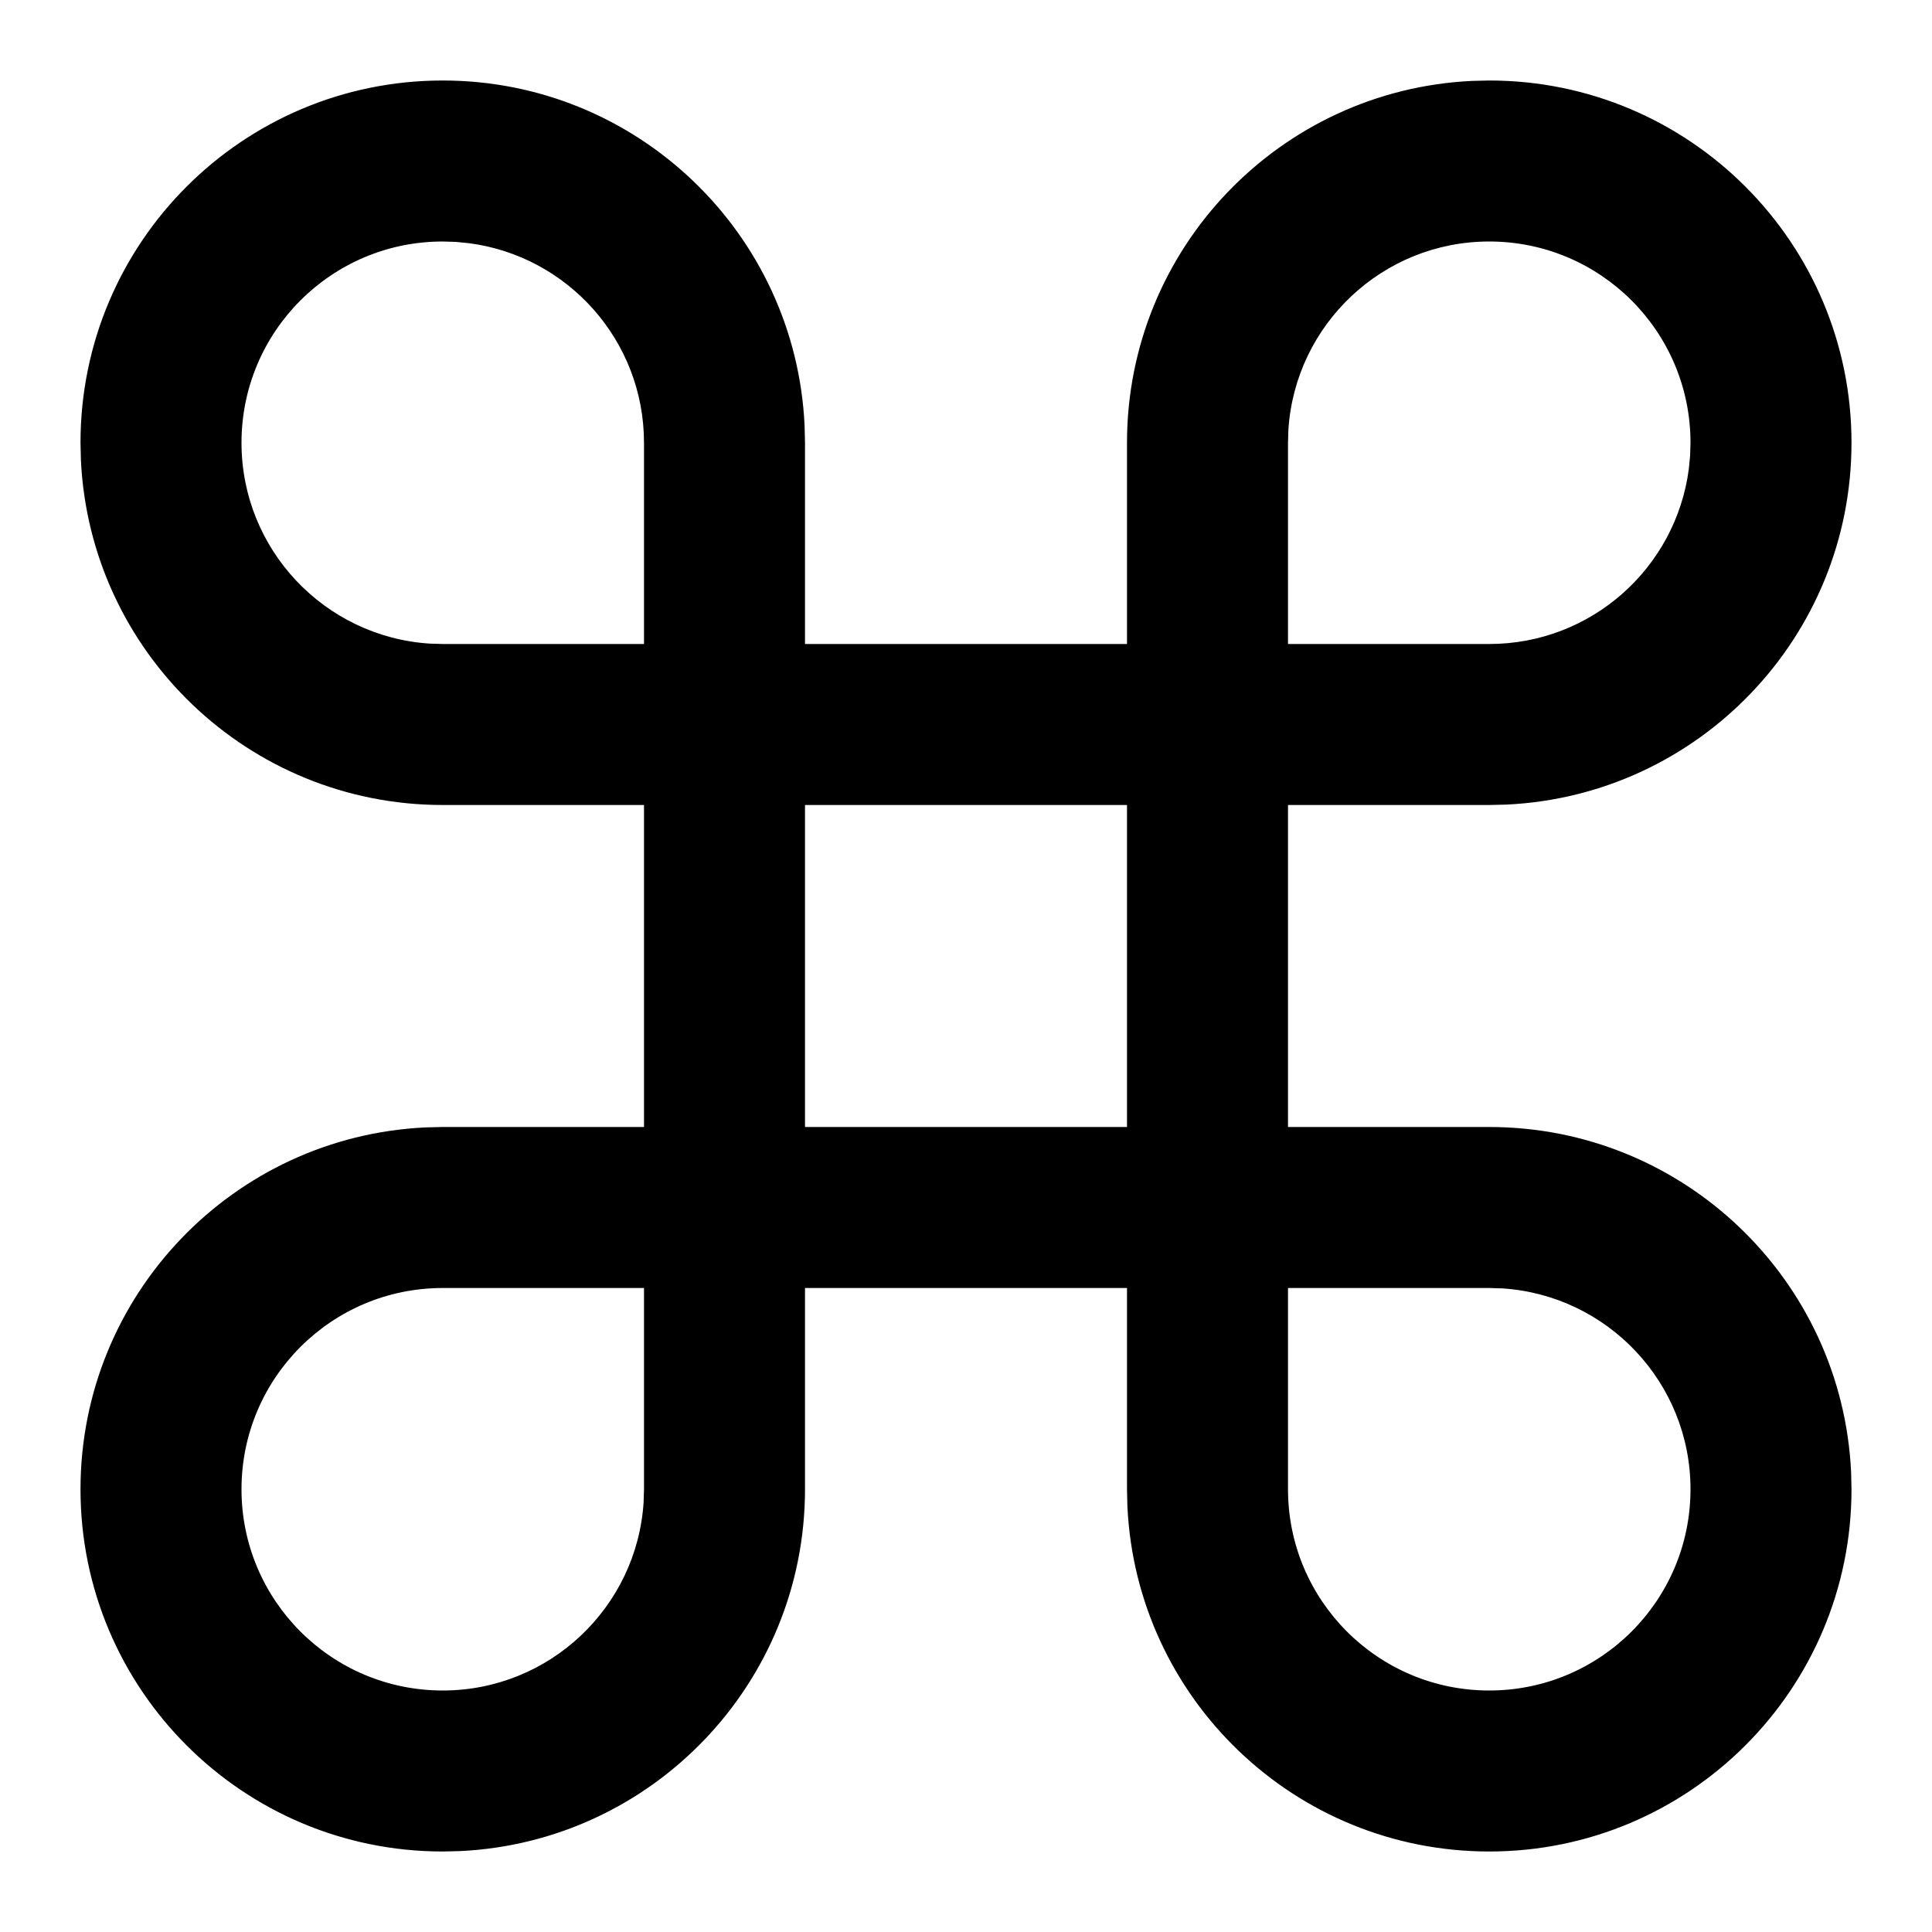
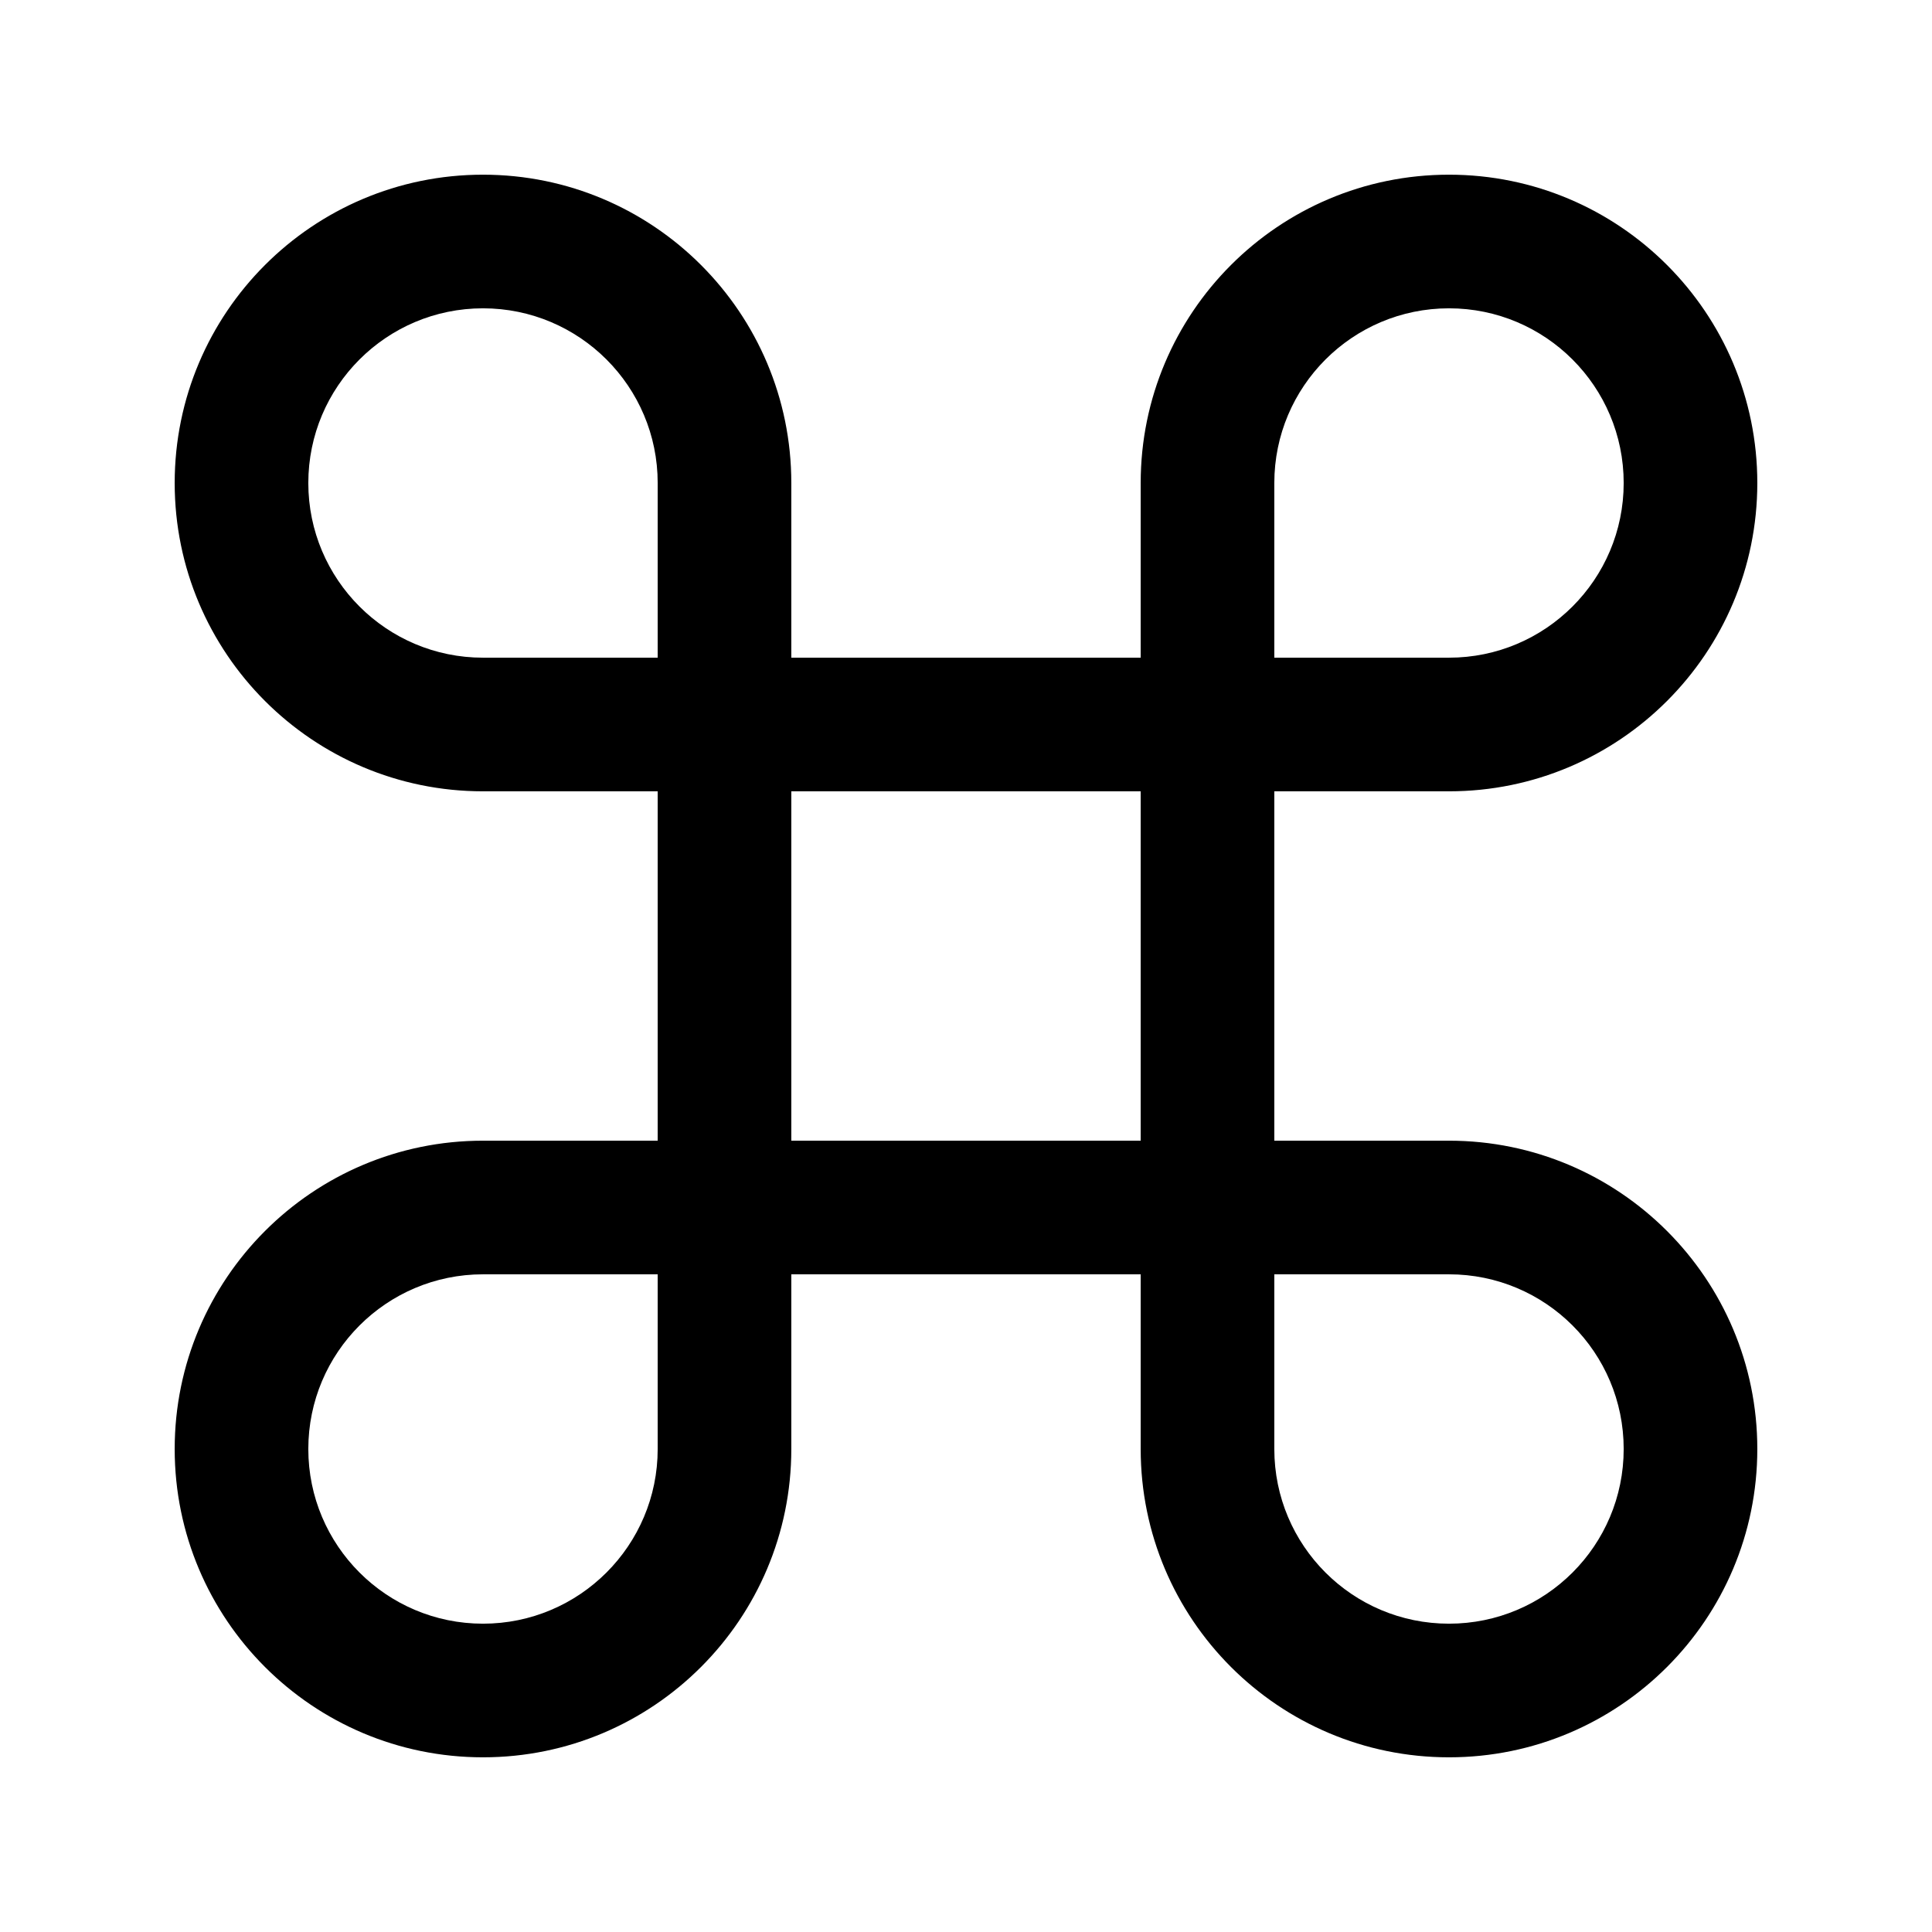
- <svg xmlns="http://www.w3.org/2000/svg" width="24" height="24" viewBox="0 0 24 24">
-   <path d="M18.5,1 C20.985,1 23,3.015 23,5.5 C23,7.914 21.099,9.884 18.712,9.995 L18.5,10 L16,10 L16,14 L18.5,14 C20.914,14 22.884,15.901 22.995,18.288 L23,18.5 C23,20.985 20.985,23 18.5,23 C16.086,23 14.116,21.099 14.005,18.712 L14,18.5 L14,16 L10,16 L10,18.5 C10,20.914 8.099,22.884 5.712,22.995 L5.5,23 C3.015,23 1,20.985 1,18.5 C1,16.086 2.901,14.116 5.288,14.005 L5.5,14 L8,14 L8,10 L5.5,10 C3.086,10 1.116,8.099 1.005,5.712 L1,5.5 C1,3.015 3.015,1 5.5,1 C7.914,1 9.884,2.901 9.995,5.288 L10,5.5 L10,8 L14,8 L14,5.5 C14,3.086 15.901,1.116 18.288,1.005 L18.5,1 Z M8,16 L5.5,16 C4.119,16 3,17.119 3,18.5 C3,19.881 4.119,21 5.5,21 C6.825,21 7.91,19.968 7.995,18.664 L8,18.5 L8,16 Z M18.5,16 L16,16 L16,18.5 C16,19.881 17.119,21 18.5,21 C19.881,21 21,19.881 21,18.5 C21,17.175 19.968,16.09 18.664,16.005 L18.5,16 Z M14,10 L10,10 L10,14 L14,14 L14,10 Z M5.5,3 C4.119,3 3,4.119 3,5.5 C3,6.825 4.032,7.91 5.336,7.995 L5.5,8 L8,8 L8,5.5 C8,4.23 7.053,3.181 5.826,3.021 L5.664,3.005 L5.5,3 Z M18.5,3 C17.175,3 16.09,4.032 16.005,5.336 L16,5.5 L16,8 L18.5,8 C19.77,8 20.819,7.053 20.979,5.826 L20.995,5.664 L21,5.5 C21,4.119 19.881,3 18.5,3 Z" />
+ <svg xmlns="http://www.w3.org/2000/svg" width="24" height="24" viewBox="0 0 24 24" fill="none">
+   <path d="M8.17 15 L8.17 18 C8.17 19.198 7.198 20.17 6 20.17 C4.802 20.17 3.83 19.198 3.83 18 C3.83 16.802 4.802 15.83 6 15.83 L9 15.83 L8.17 15 Z M9.83 15 C9.83 14.542 9.458 14.17 9 14.17 L6 14.17 C3.885 14.17 2.17 15.885 2.17 18 C2.17 20.115 3.885 21.83 6 21.83 C8.115 21.83 9.83 20.115 9.83 18 L9.83 15 Z M9 15.83 L15 15.83 C15.458 15.83 15.83 15.458 15.83 15 C15.83 14.542 15.458 14.17 15 14.17 L9 14.17 C8.542 14.17 8.17 14.542 8.17 15 C8.17 15.458 8.542 15.83 9 15.83 Z M9.83 15 L9.83 9 C9.83 8.542 9.458 8.17 9 8.17 C8.542 8.17 8.17 8.542 8.17 9 L8.17 15 C8.17 15.458 8.542 15.83 9 15.83 C9.458 15.83 9.83 15.458 9.83 15 Z M14.17 15 L14.17 18 C14.17 20.115 15.885 21.83 18 21.83 C20.115 21.83 21.83 20.115 21.83 18 C21.83 15.885 20.115 14.17 18 14.17 L15 14.17 C14.542 14.17 14.17 14.542 14.17 15 Z M15.83 15 L15 15.83 L18 15.83 C19.199 15.83 20.17 16.801 20.17 18 C20.17 19.199 19.199 20.17 18 20.17 C16.801 20.17 15.83 19.199 15.83 18 L15.83 15 Z M15.83 15 L15.83 9 C15.83 8.542 15.458 8.17 15 8.17 C14.542 8.17 14.17 8.542 14.17 9 L14.17 15 C14.17 15.458 14.542 15.83 15 15.83 C15.458 15.83 15.83 15.458 15.83 15 Z M15 8.17 L9 8.17 C8.542 8.17 8.17 8.542 8.17 9 C8.17 9.458 8.542 9.83 9 9.83 L15 9.83 C15.458 9.83 15.83 9.458 15.83 9 C15.83 8.542 15.458 8.17 15 8.17 Z M15.83 9 L15.83 6 C15.83 4.802 16.802 3.83 18 3.83 C19.198 3.83 20.17 4.802 20.17 6 C20.17 7.198 19.198 8.17 18 8.17 L15 8.17 L15.83 9 Z M14.17 9 C14.17 9.458 14.542 9.83 15 9.83 L18 9.83 C20.115 9.83 21.83 8.115 21.83 6 C21.83 3.885 20.115 2.17 18 2.17 C15.885 2.17 14.17 3.885 14.17 6 L14.17 9 Z M9.83 9 L9.83 6 C9.83 3.885 8.115 2.17 6 2.17 C3.885 2.17 2.17 3.885 2.17 6 C2.17 8.115 3.885 9.83 6 9.83 L9 9.83 C9.458 9.83 9.83 9.458 9.83 9 Z M8.17 9 L9 8.17 L6 8.17 C4.802 8.17 3.83 7.198 3.83 6 C3.83 4.802 4.802 3.83 6 3.83 C7.198 3.83 8.17 4.802 8.17 6 L8.17 9 Z" fill="black" />
</svg>
